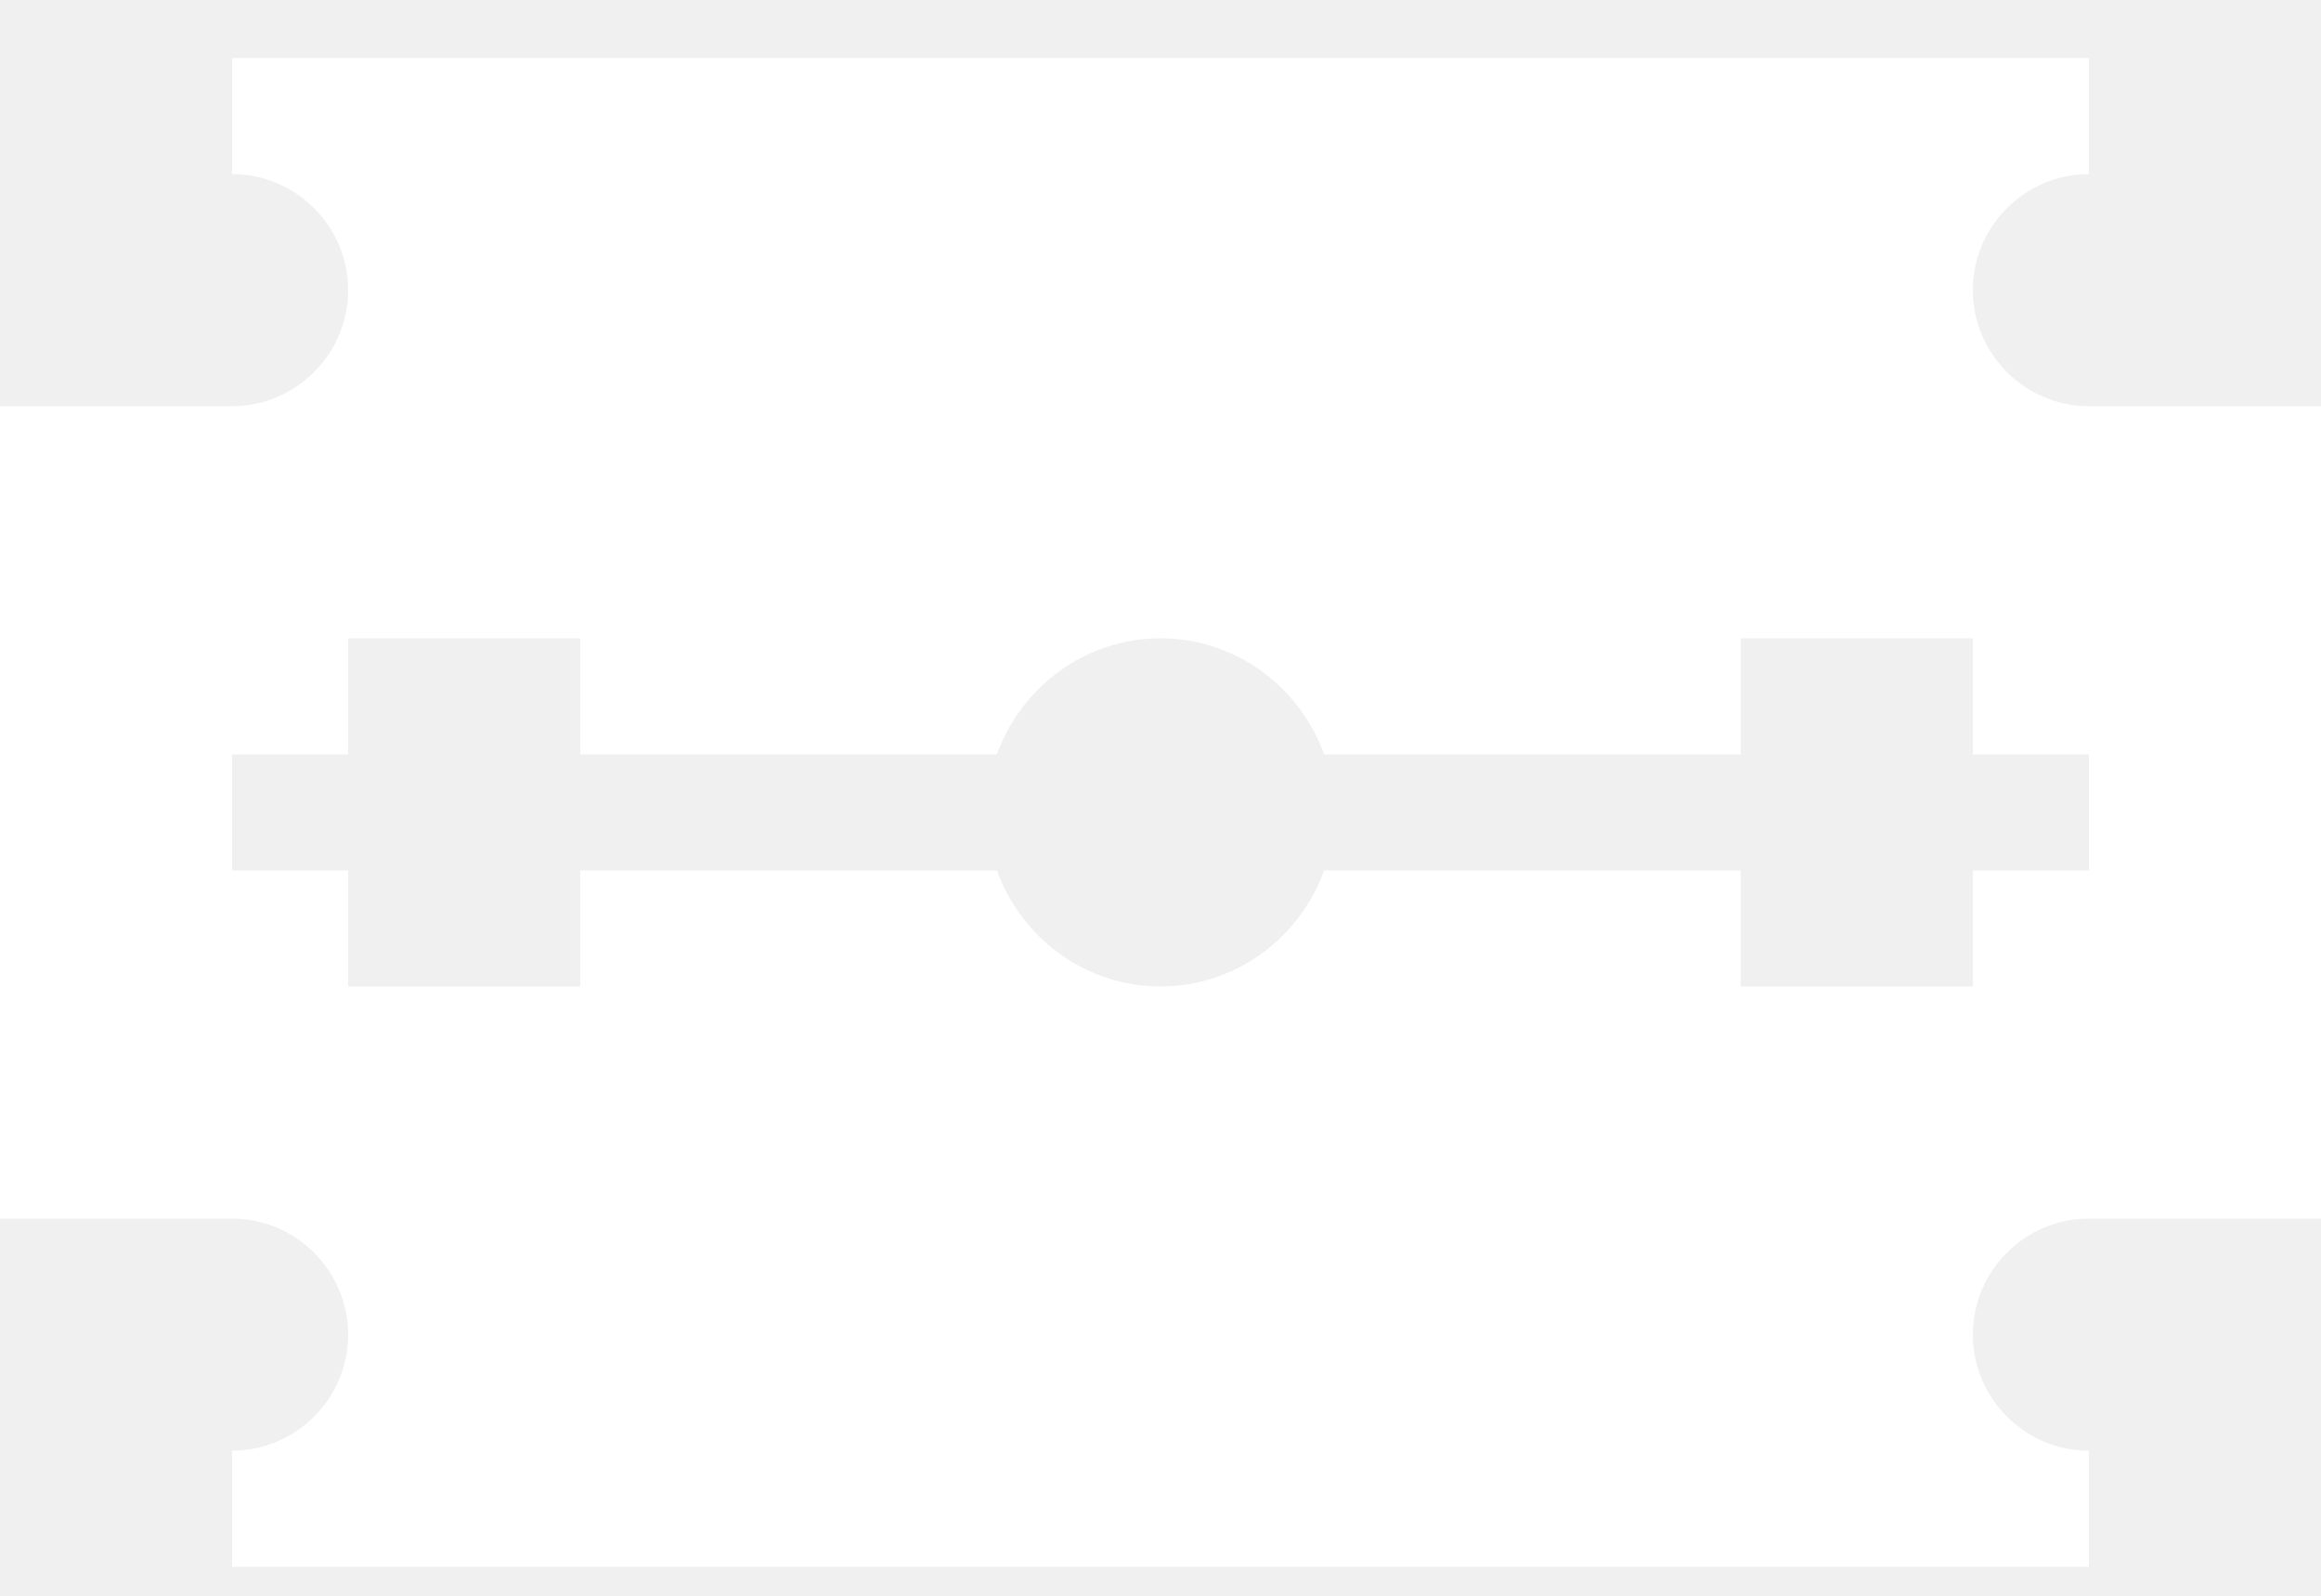
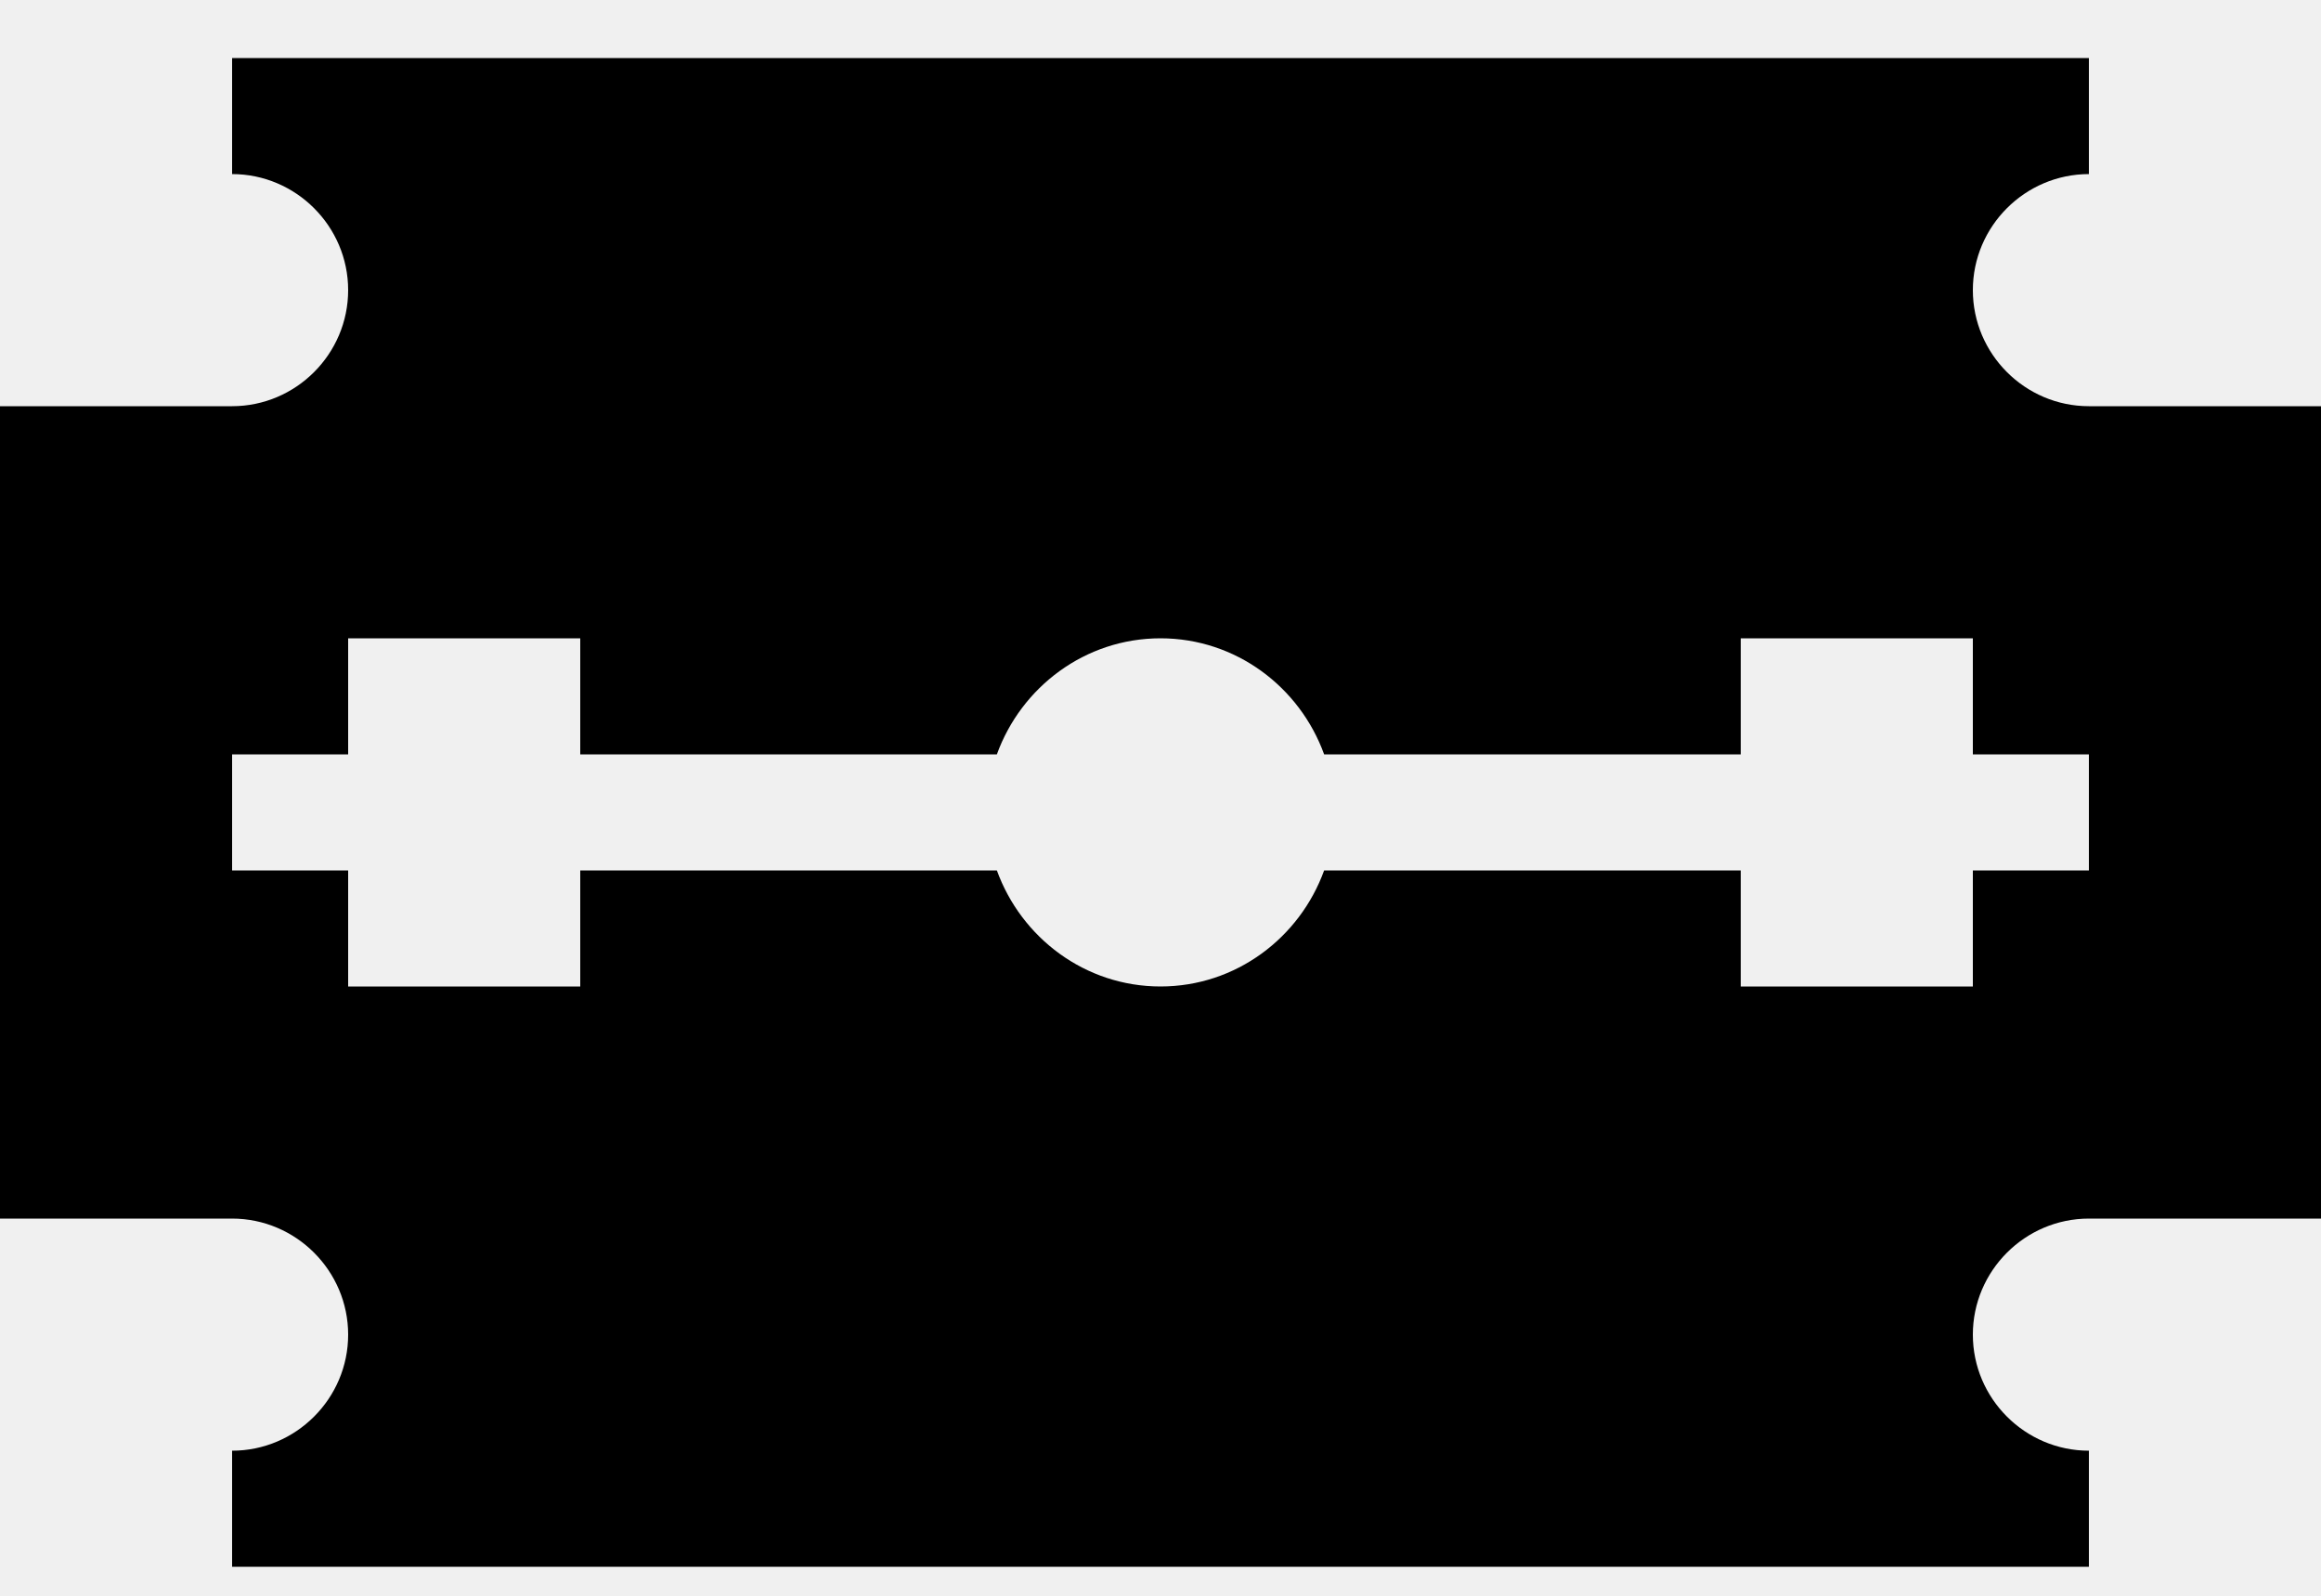
- <svg xmlns="http://www.w3.org/2000/svg" width="16" height="11" viewBox="0 0 16 11" fill="none">
-   <path d="M14.4 2.8C13.96 2.8 13.6 2.44 13.6 2C13.6 1.56 13.96 1.2 14.4 1.2V0.4H1.6V1.2C2.04 1.2 2.4 1.56 2.4 2C2.4 2.44 2.04 2.8 1.6 2.8H0V8.4H1.6C2.04 8.4 2.4 8.76 2.4 9.2C2.4 9.64 2.04 10 1.6 10V10.8H14.4V10C13.96 10 13.6 9.64 13.6 9.2C13.6 8.76 13.96 8.4 14.4 8.4H16V2.8H14.4ZM14.4 6H13.6V6.8H12V6H9.128C8.96 6.464 8.52 6.8 8 6.8C7.48 6.8 7.04 6.464 6.872 6H4V6.8H2.4V6H1.6V5.2H2.4V4.4H4V5.2H6.872C7.04 4.736 7.48 4.4 8 4.4C8.52 4.4 8.96 4.736 9.128 5.2H12V4.4H13.6V5.2H14.4V6Z" fill="white" />
+ <svg xmlns="http://www.w3.org/2000/svg" width="16" height="11" viewBox="0 0 16 11" fill="black">
+   <path d="M14.4 2.8C13.96 2.8 13.6 2.44 13.6 2C13.6 1.56 13.96 1.2 14.4 1.2V0.4H1.6V1.2C2.04 1.2 2.4 1.56 2.4 2C2.4 2.44 2.04 2.8 1.6 2.8H0V8.4H1.6C2.04 8.4 2.4 8.76 2.4 9.2C2.4 9.64 2.04 10 1.6 10V10.8H14.4V10C13.96 10 13.6 9.64 13.6 9.2C13.6 8.76 13.96 8.4 14.4 8.4H16V2.8H14.4ZM14.4 6H13.6V6.8H12V6H9.128C8.96 6.464 8.52 6.8 8 6.8C7.48 6.8 7.04 6.464 6.872 6H4V6.8H2.4V6H1.6V5.2H2.4V4.4H4V5.2H6.872C7.04 4.736 7.48 4.4 8 4.4C8.52 4.4 8.96 4.736 9.128 5.2H12V4.4H13.6V5.2H14.4V6Z" fill="black" />
</svg>
